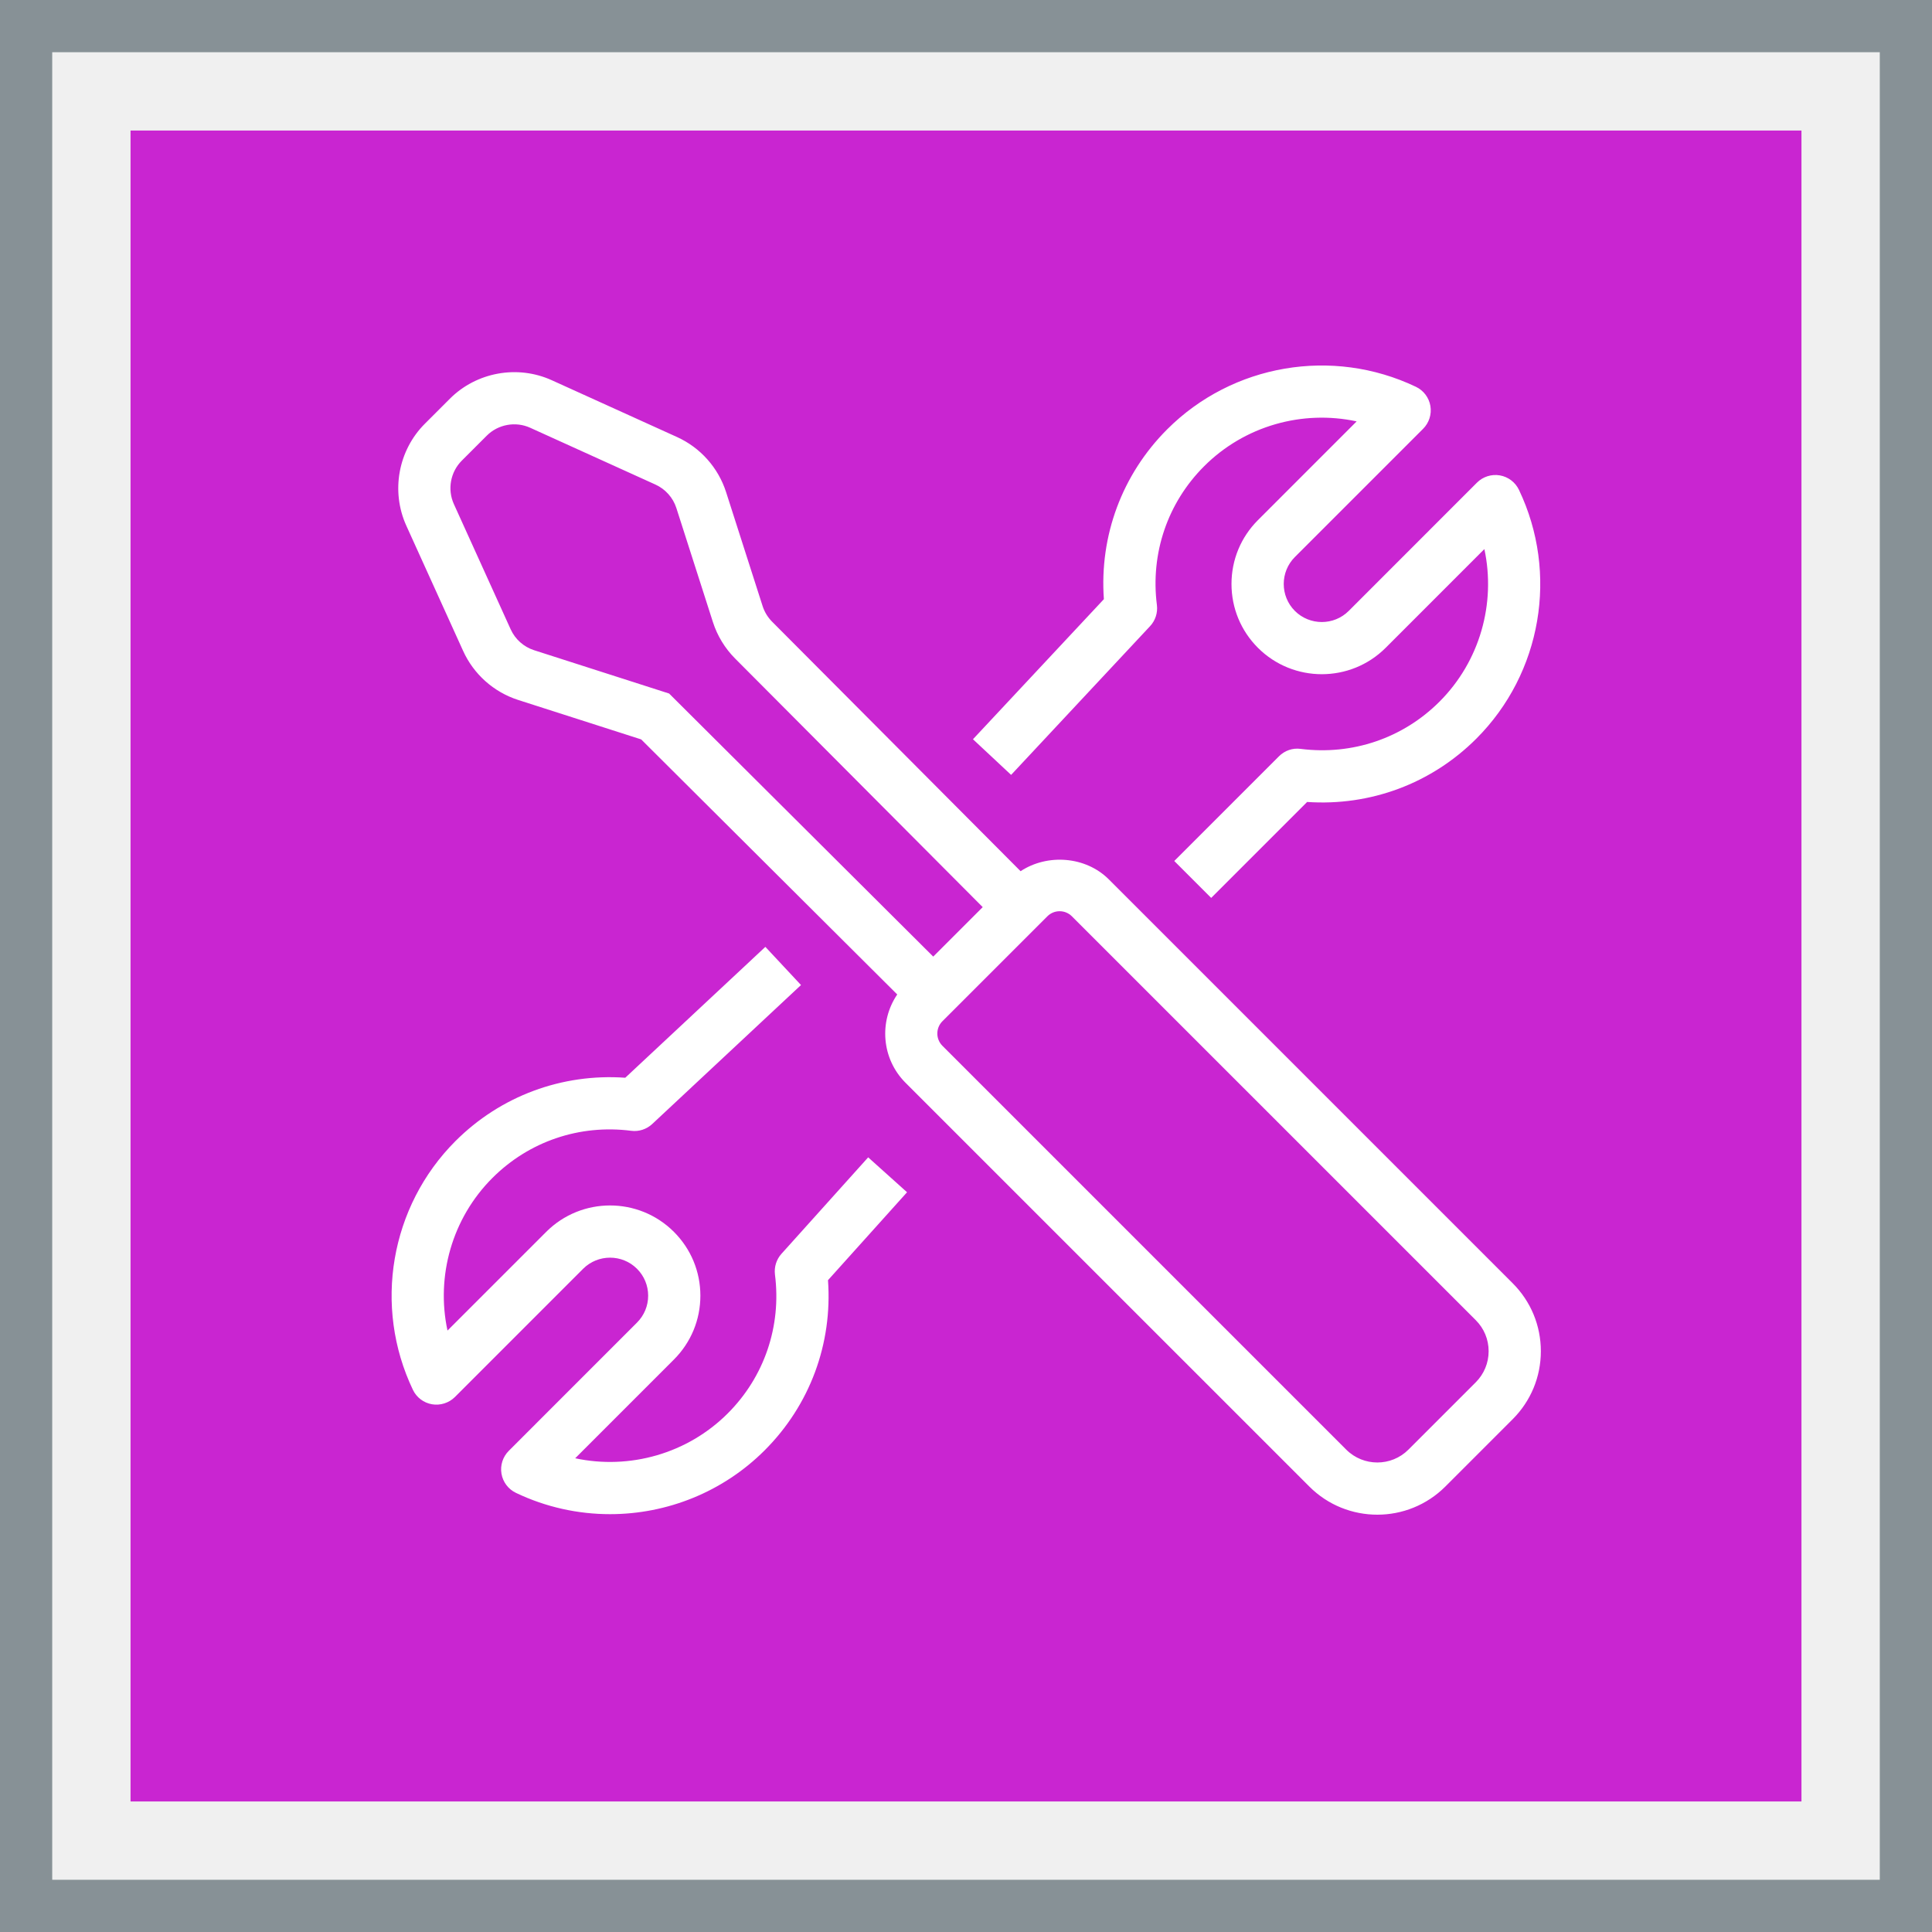
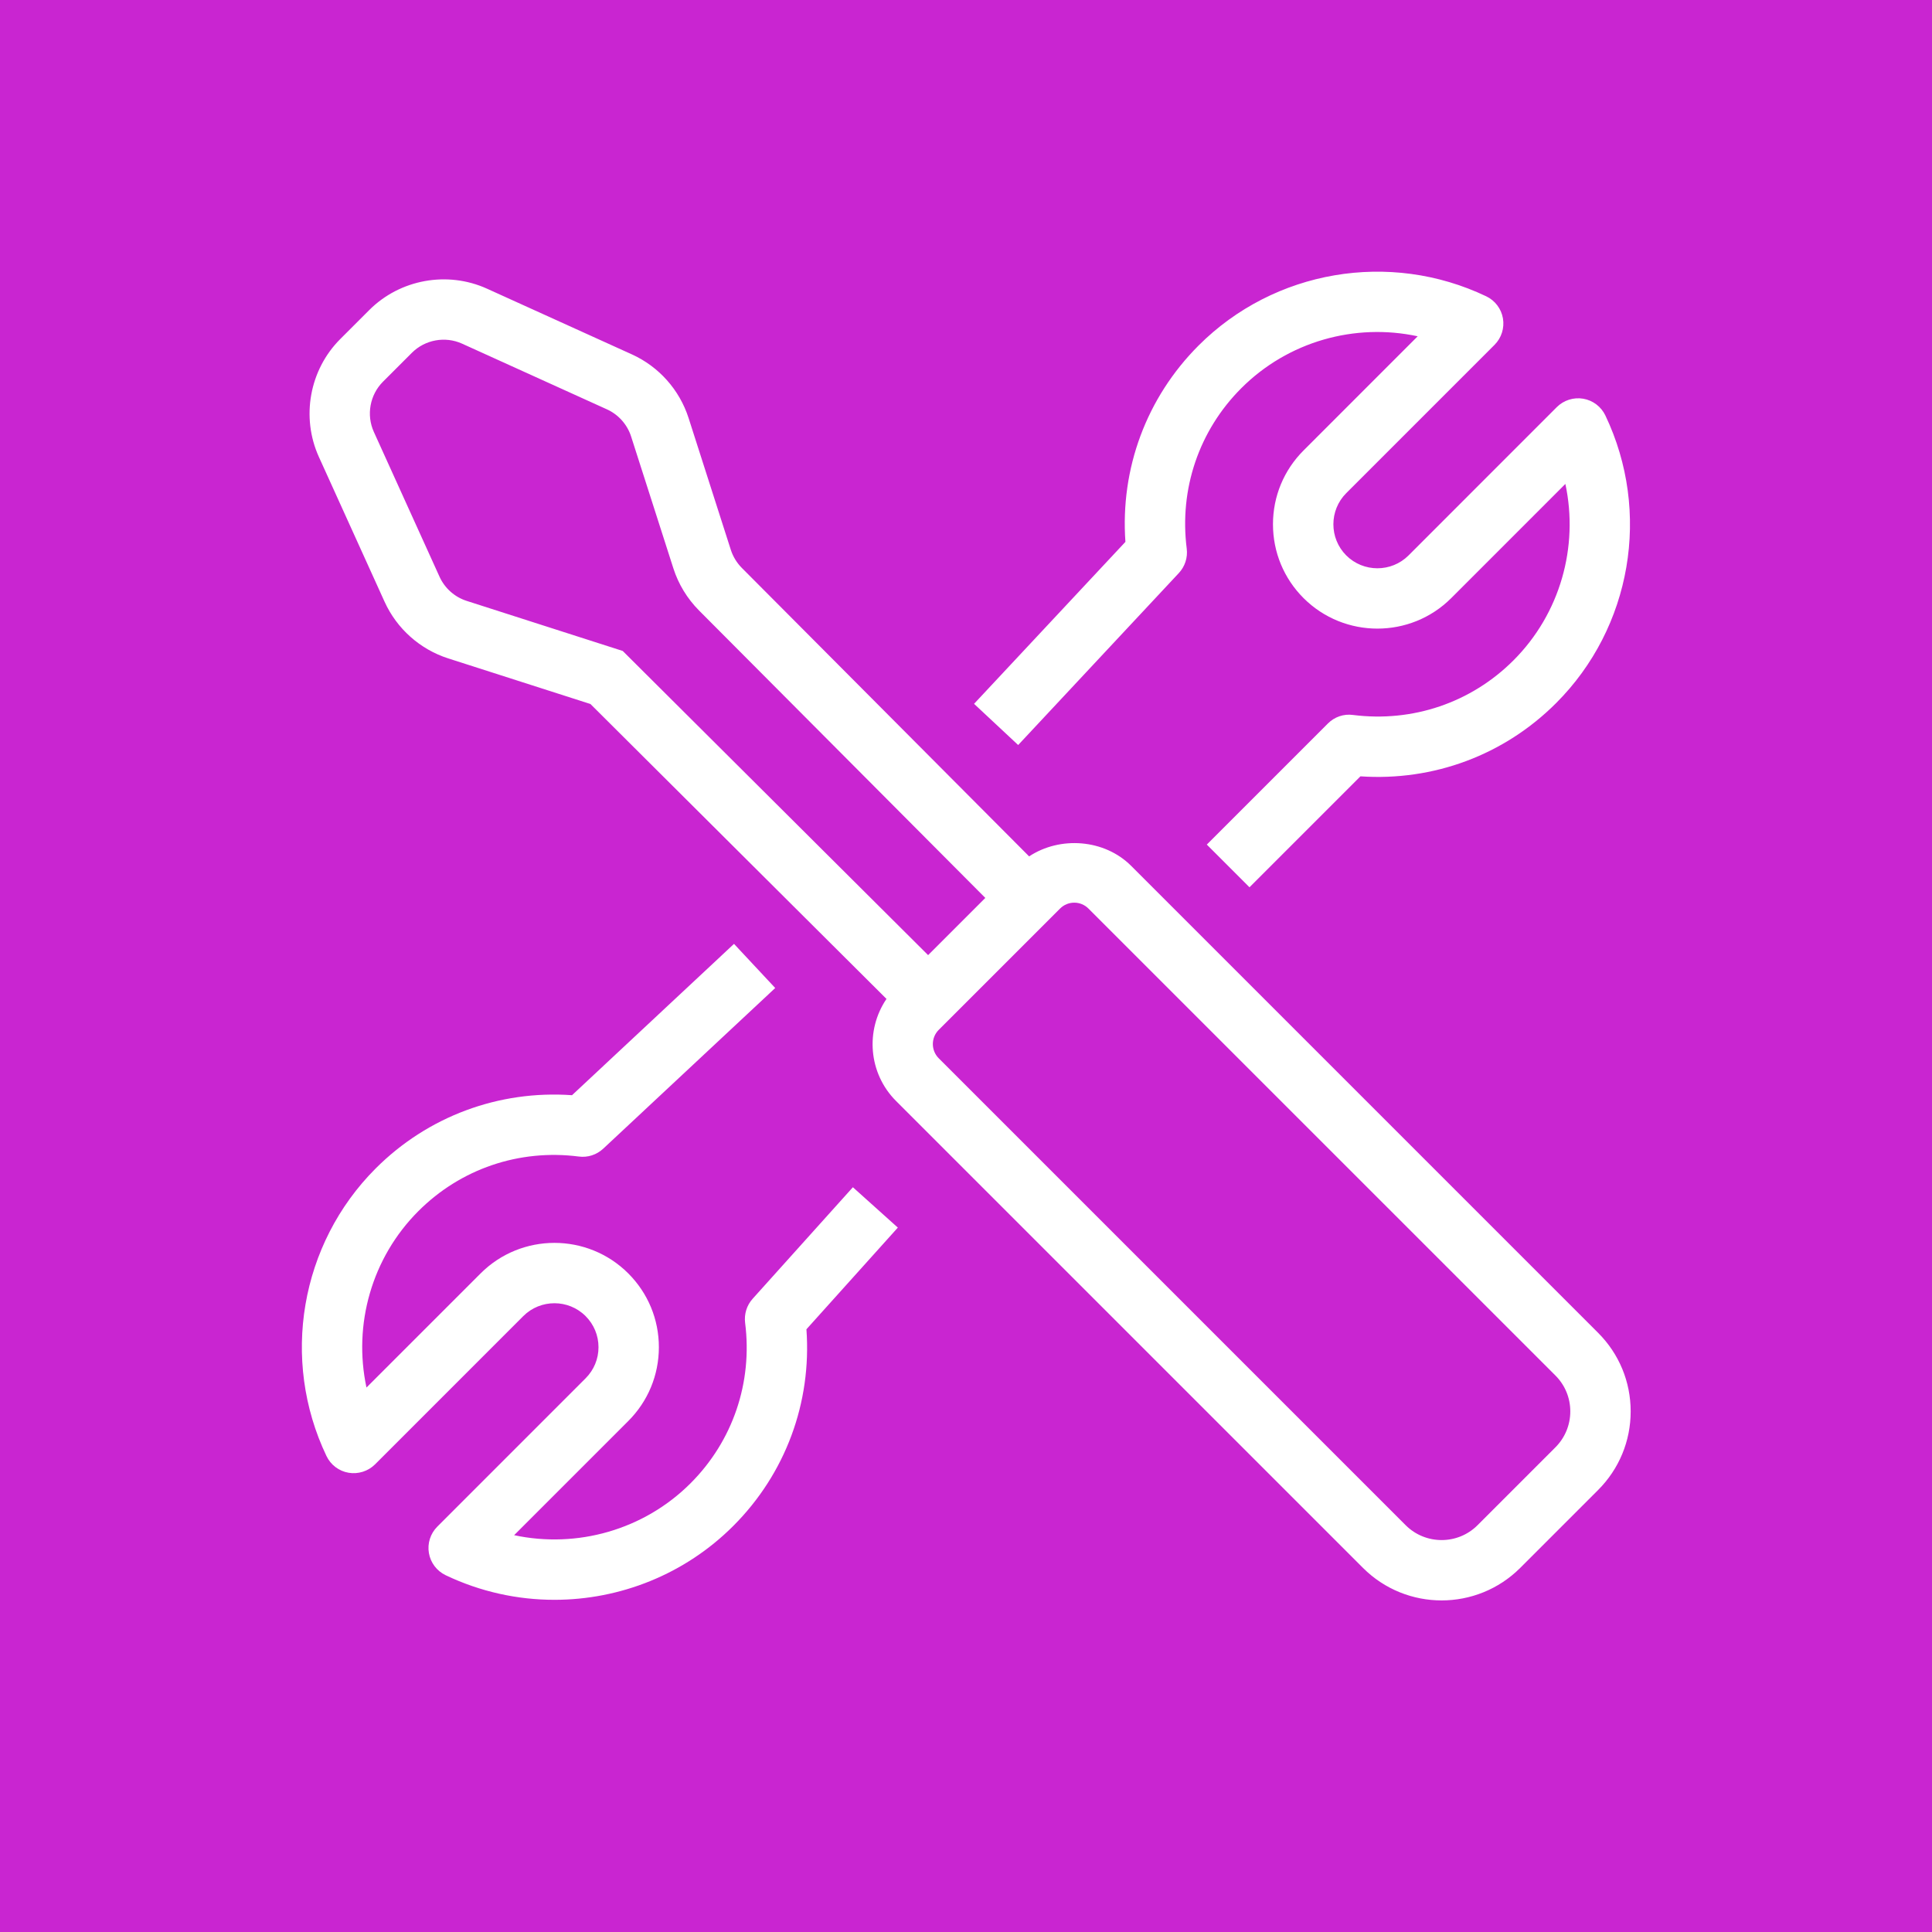
- <svg xmlns="http://www.w3.org/2000/svg" width="74px" height="74px" viewBox="0 0 74 74" version="1.1">
+ <svg xmlns="http://www.w3.org/2000/svg" width="64px" height="64px" viewBox="5 5 64 64" version="1.1">
  <g id="Icon-Architecture-Category/48/Developer-Tools_48" stroke="none" stroke-width="1" fill="none" fill-rule="evenodd">
    <rect id="Rectangle" fill="#C925D1" x="5" y="5" width="64" height="64" />
    <rect id="#879196-Border-Copy-10" stroke="#879196" stroke-width="2" x="1" y="1" width="72" height="72" />
    <g id="Icon-Category/48/Dev-Tools_48" transform="translate(15, 14)" fill="#FFFFFF">
      <path d="M42.018,37.755 C42.018,37.305 41.843,36.883 41.525,36.565 L26.056,21.097 C25.93,20.971 25.764,20.902 25.586,20.902 C25.409,20.902 25.242,20.971 25.116,21.097 L21.096,25.116 C20.837,25.376 20.837,25.797 21.097,26.057 L36.565,41.525 C37.221,42.18 38.289,42.181 38.945,41.525 L41.525,38.945 C41.842,38.627 42.018,38.204 42.018,37.755 L42.018,37.755 Z M10.629,12.564 L20.745,22.64 L22.64,20.745 L13.157,11.224 C12.768,10.833 12.474,10.351 12.307,9.829 L10.906,5.458 C10.778,5.061 10.486,4.733 10.105,4.56 L5.307,2.384 C4.747,2.13 4.079,2.252 3.644,2.687 L2.687,3.644 C2.252,4.079 2.13,4.747 2.384,5.307 L4.56,10.105 C4.733,10.486 5.06,10.777 5.458,10.905 L10.629,12.564 Z M42.939,35.151 C43.634,35.846 44.018,36.771 44.018,37.755 C44.018,38.738 43.634,39.663 42.939,40.359 L40.359,42.939 C39.641,43.656 38.698,44.016 37.755,44.016 C36.812,44.016 35.869,43.657 35.151,42.939 L19.682,27.471 C18.765,26.552 18.662,25.127 19.366,24.09 L9.559,14.321 L4.847,12.81 C3.913,12.51 3.144,11.825 2.739,10.932 L0.562,6.133 C-0.033,4.818 0.252,3.25 1.273,2.23 L2.23,1.273 C3.249,0.253 4.817,-0.034 6.133,0.563 L10.931,2.739 C11.825,3.144 12.509,3.912 12.81,4.847 L14.211,9.219 C14.283,9.441 14.409,9.647 14.575,9.814 L24.091,19.369 C25.116,18.692 26.584,18.795 27.471,19.683 L42.939,35.151 Z M23.728,15.68 L29.05,9.984 C29.253,9.767 29.349,9.471 29.312,9.175 C29.06,7.198 29.719,5.26 31.12,3.859 C32.667,2.311 34.883,1.692 36.963,2.14 L33.182,5.922 C32.529,6.575 32.169,7.443 32.169,8.367 C32.169,9.291 32.529,10.16 33.182,10.813 C34.532,12.161 36.726,12.16 38.074,10.813 L41.855,7.031 C42.301,9.113 41.683,11.329 40.136,12.875 C38.735,14.276 36.796,14.935 34.819,14.684 C34.509,14.641 34.204,14.75 33.986,14.969 L29.977,18.978 L31.391,20.392 L35.066,16.717 C37.486,16.881 39.828,16.013 41.55,14.289 C44.05,11.789 44.706,7.961 43.18,4.763 C43.04,4.47 42.767,4.263 42.447,4.208 C42.132,4.153 41.801,4.256 41.571,4.486 L36.66,9.399 C36.091,9.968 35.164,9.966 34.596,9.399 C34.028,8.83 34.028,7.905 34.596,7.336 L39.508,2.424 C39.738,2.194 39.841,1.868 39.787,1.547 C39.732,1.228 39.525,0.954 39.232,0.815 C36.035,-0.71 32.206,-0.056 29.705,2.445 C27.977,4.174 27.108,6.522 27.281,8.95 L22.267,14.315 L23.728,15.68 Z M19.742,31.666 L16.714,35.034 C16.89,37.465 16.021,39.818 14.289,41.55 C12.688,43.151 10.541,43.996 8.367,43.996 C7.144,43.996 5.913,43.73 4.763,43.181 C4.47,43.041 4.263,42.768 4.208,42.448 C4.153,42.128 4.257,41.801 4.487,41.571 L9.398,36.659 C9.674,36.383 9.826,36.017 9.826,35.628 C9.826,35.239 9.674,34.873 9.398,34.597 C8.83,34.03 7.905,34.029 7.335,34.597 L2.424,39.509 C2.194,39.738 1.861,39.841 1.548,39.787 C1.228,39.733 0.955,39.526 0.815,39.233 C-0.711,36.035 -0.055,32.207 2.445,29.706 C4.173,27.978 6.528,27.109 8.949,27.28 L14.315,22.267 L15.68,23.729 L9.984,29.05 C9.766,29.254 9.469,29.351 9.175,29.312 C7.199,29.058 5.259,29.719 3.859,31.12 C2.312,32.667 1.694,34.882 2.14,36.964 L5.921,33.183 C7.269,31.836 9.462,31.834 10.812,33.183 C11.465,33.836 11.826,34.704 11.826,35.628 C11.826,36.552 11.465,37.421 10.812,38.074 L7.031,41.855 C9.109,42.3 11.328,41.683 12.875,40.136 C14.276,38.735 14.935,36.797 14.683,34.82 C14.647,34.531 14.737,34.241 14.931,34.025 L18.253,30.329 L19.742,31.666 Z" id="Dev-Tools_Category-Icon_48_Squid--" />
    </g>
  </g>
</svg>
